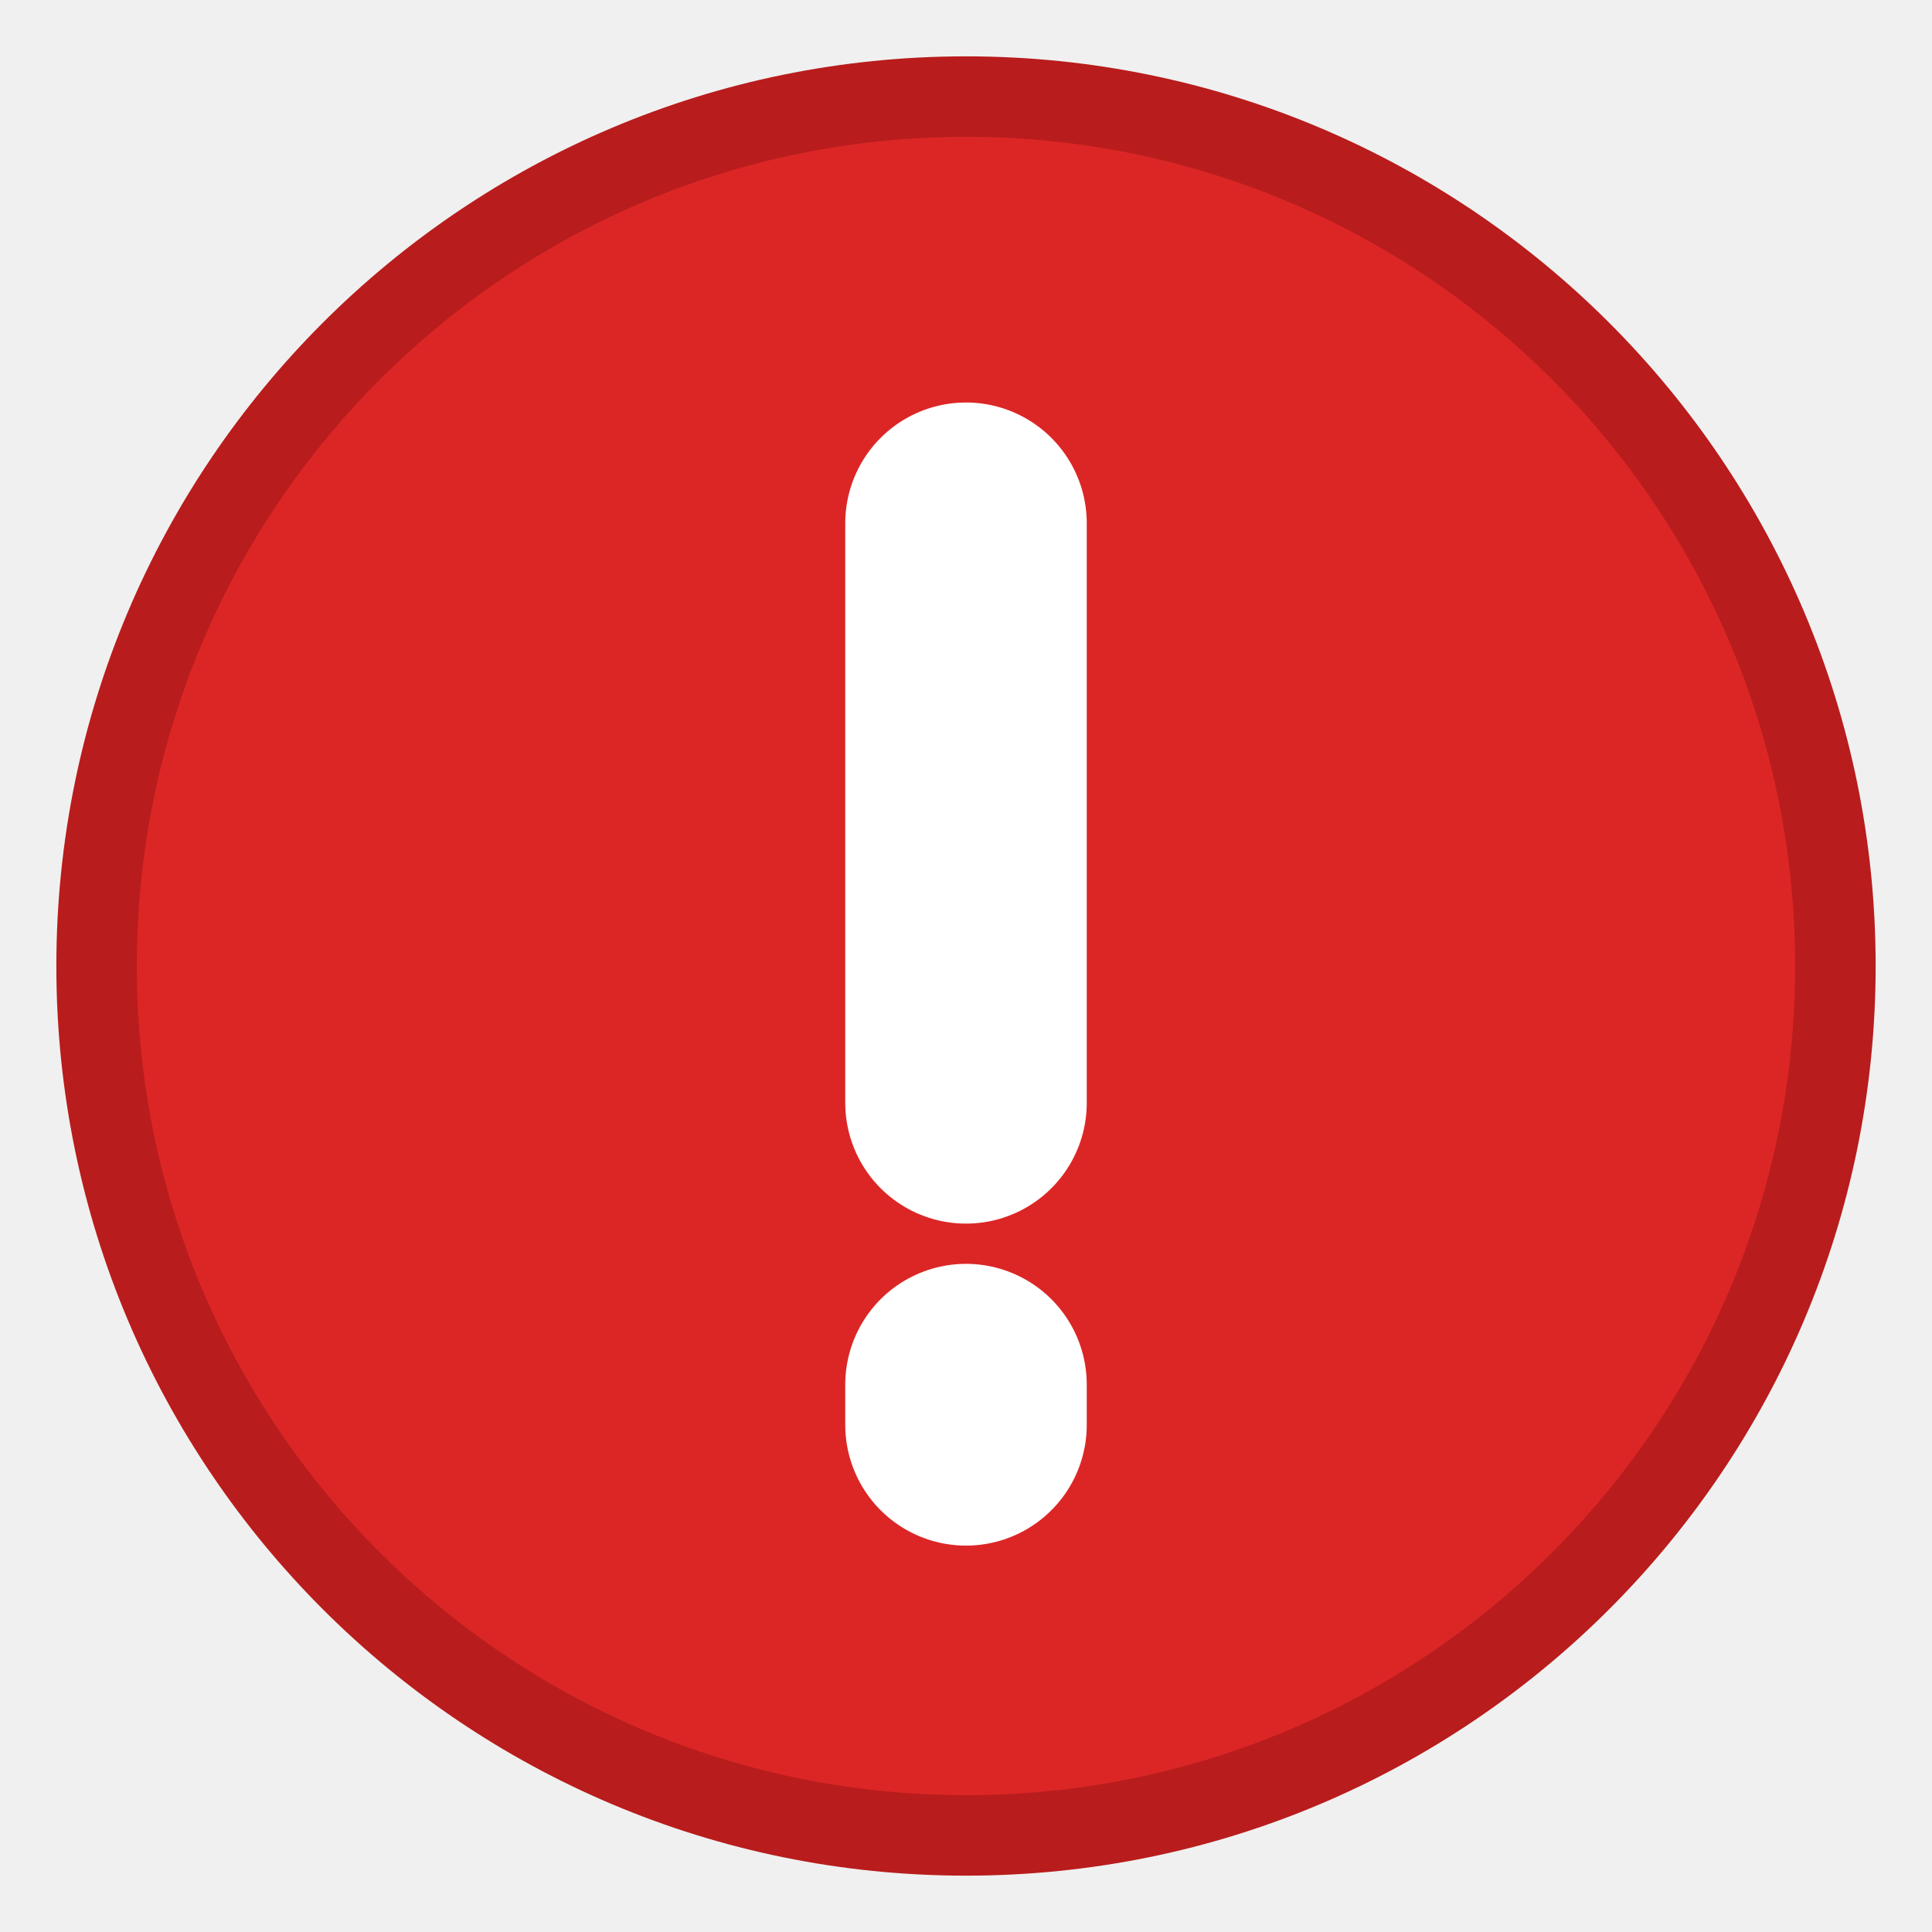
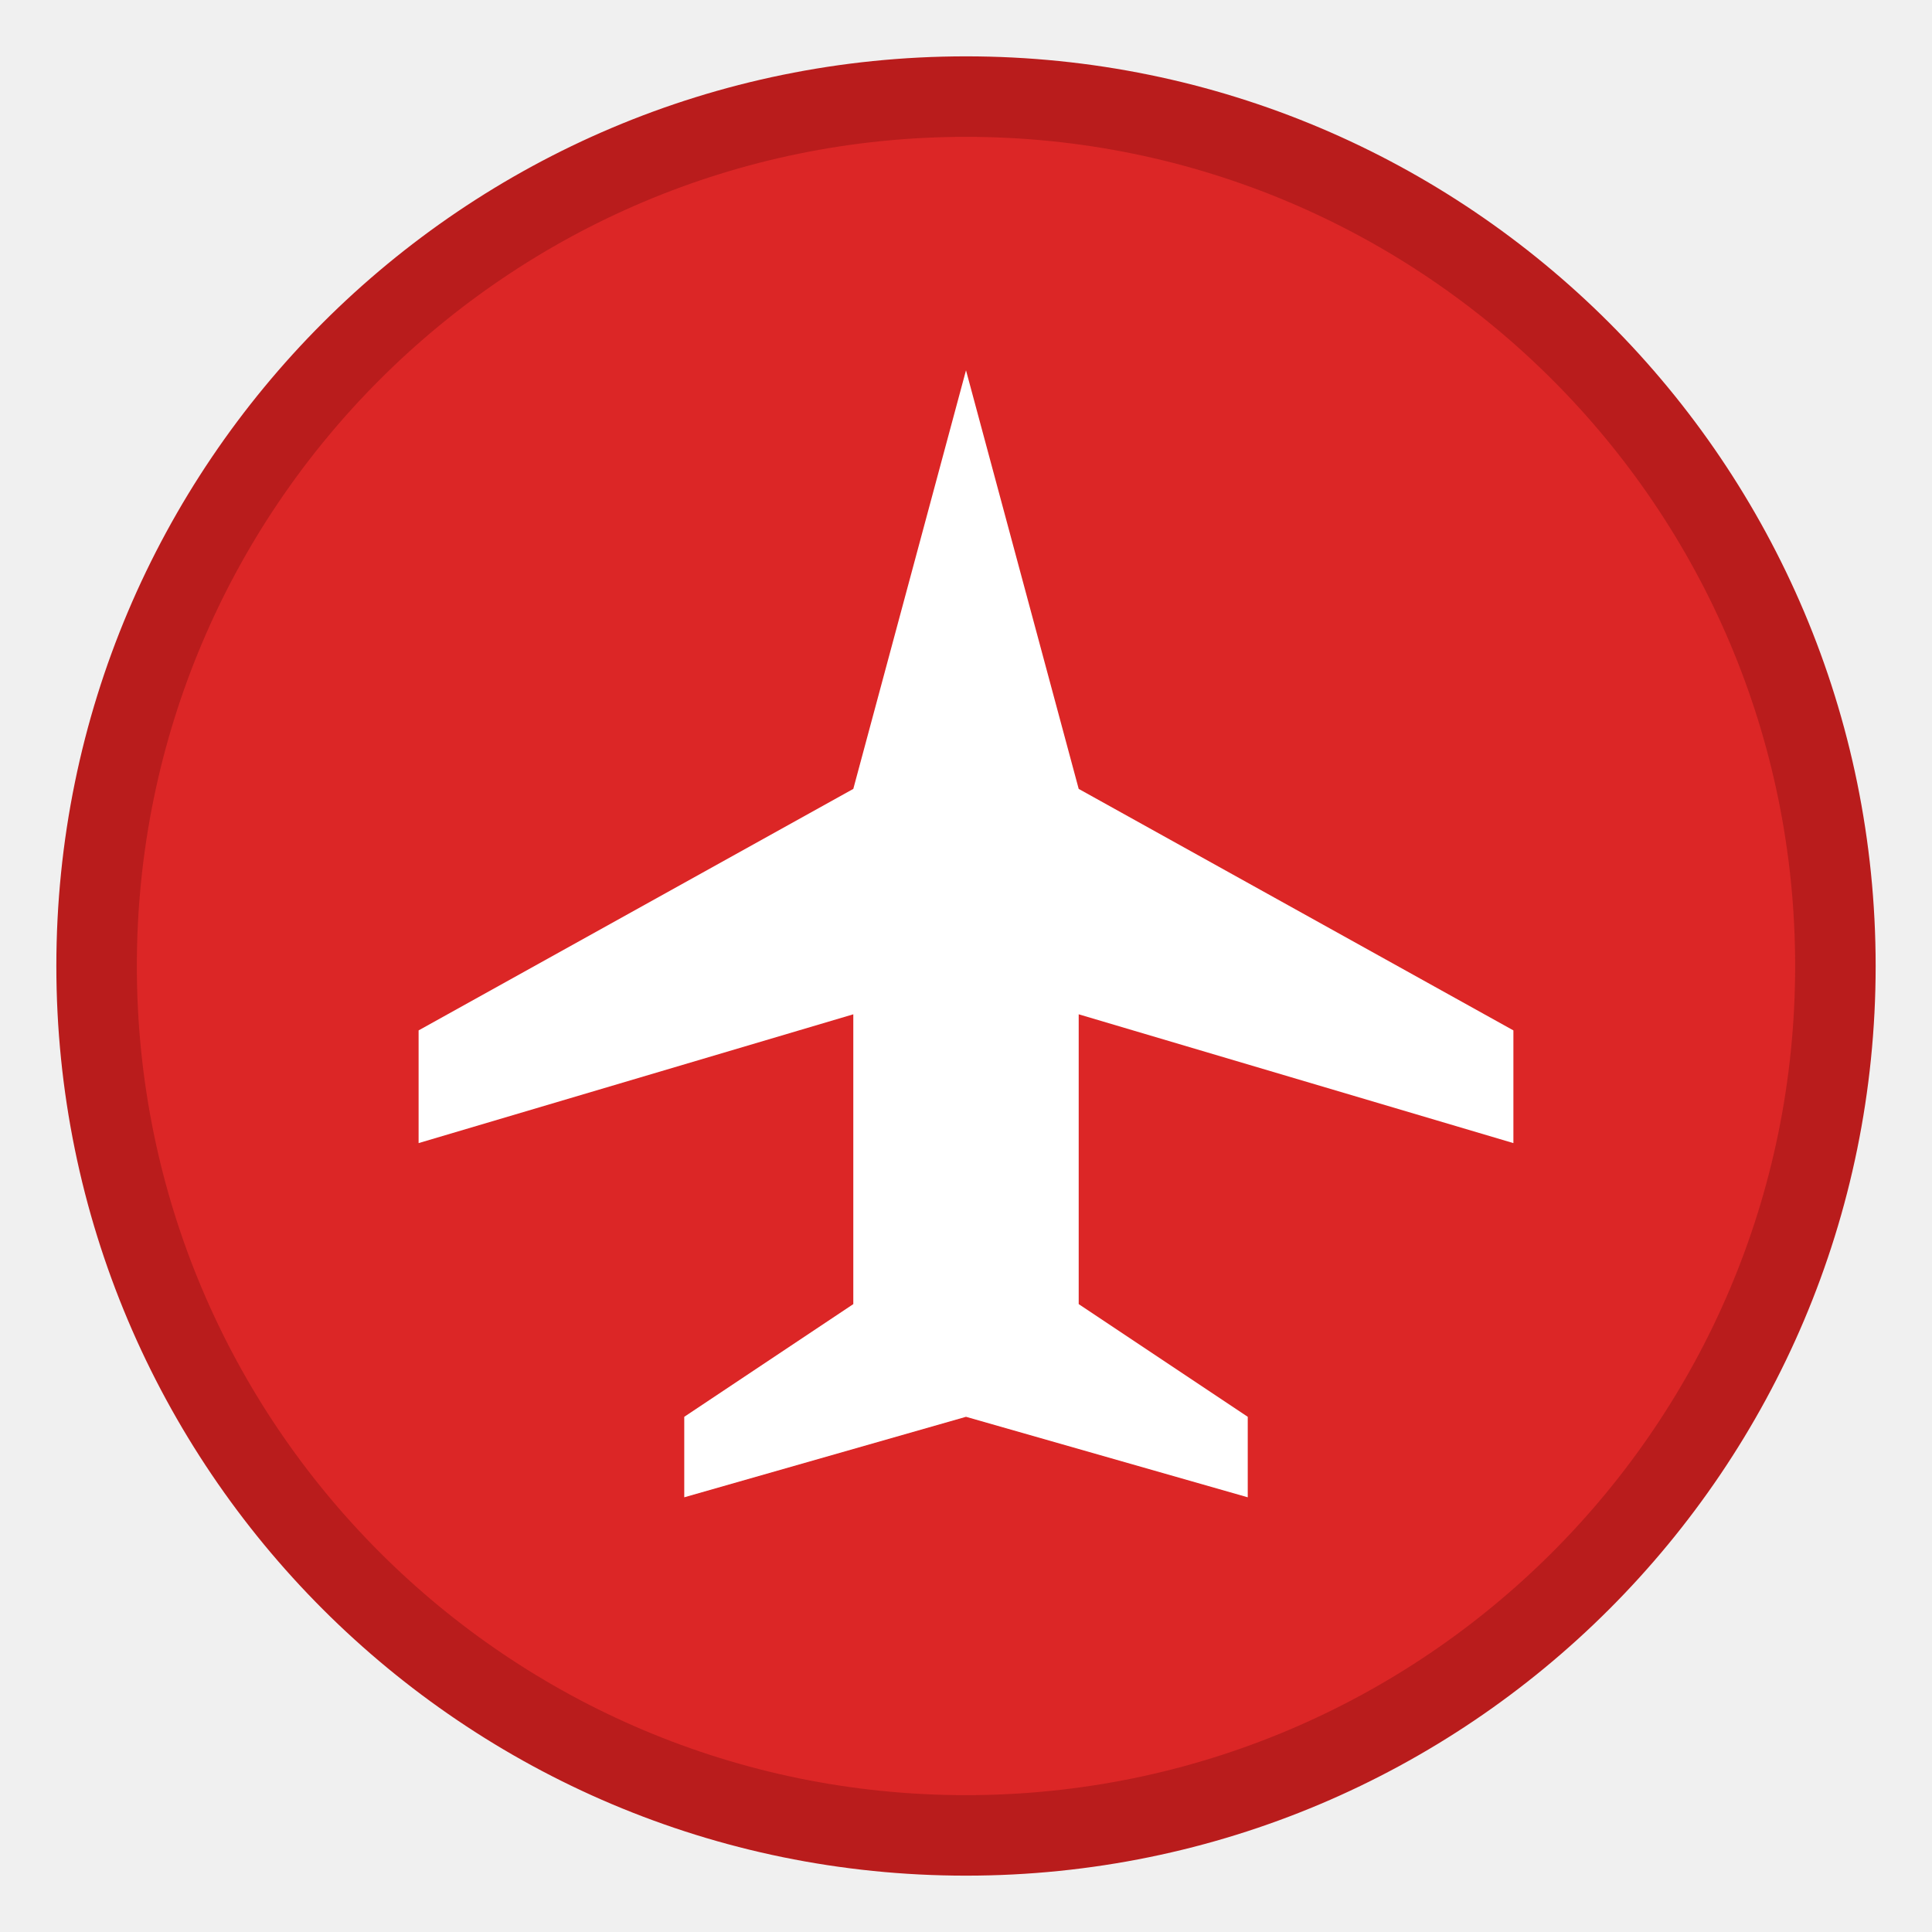
<svg xmlns="http://www.w3.org/2000/svg" width="32" height="32" viewBox="0 0 24 24" fill="none">
  <circle cx="12" cy="12" r="10.8" fill="#dc2626" stroke="#b91c1c" stroke-width="1" />
-   <path d="M12 6.5v7.2M12 17.2v.5" stroke="#ffffff" stroke-width="3" stroke-linecap="round" />
+   <path d="M12 4.6 L13.4 9.8 L18.8 12.8 V14.2 L13.4 12.6 V16.2 L15.5 17.6 V18.6 L12 17.6 L8.5 18.6 V17.6 L10.6 16.2 V12.6 L5.2 14.2 V12.8 L10.6 9.8 Z" fill="#ffffff" />
</svg>
